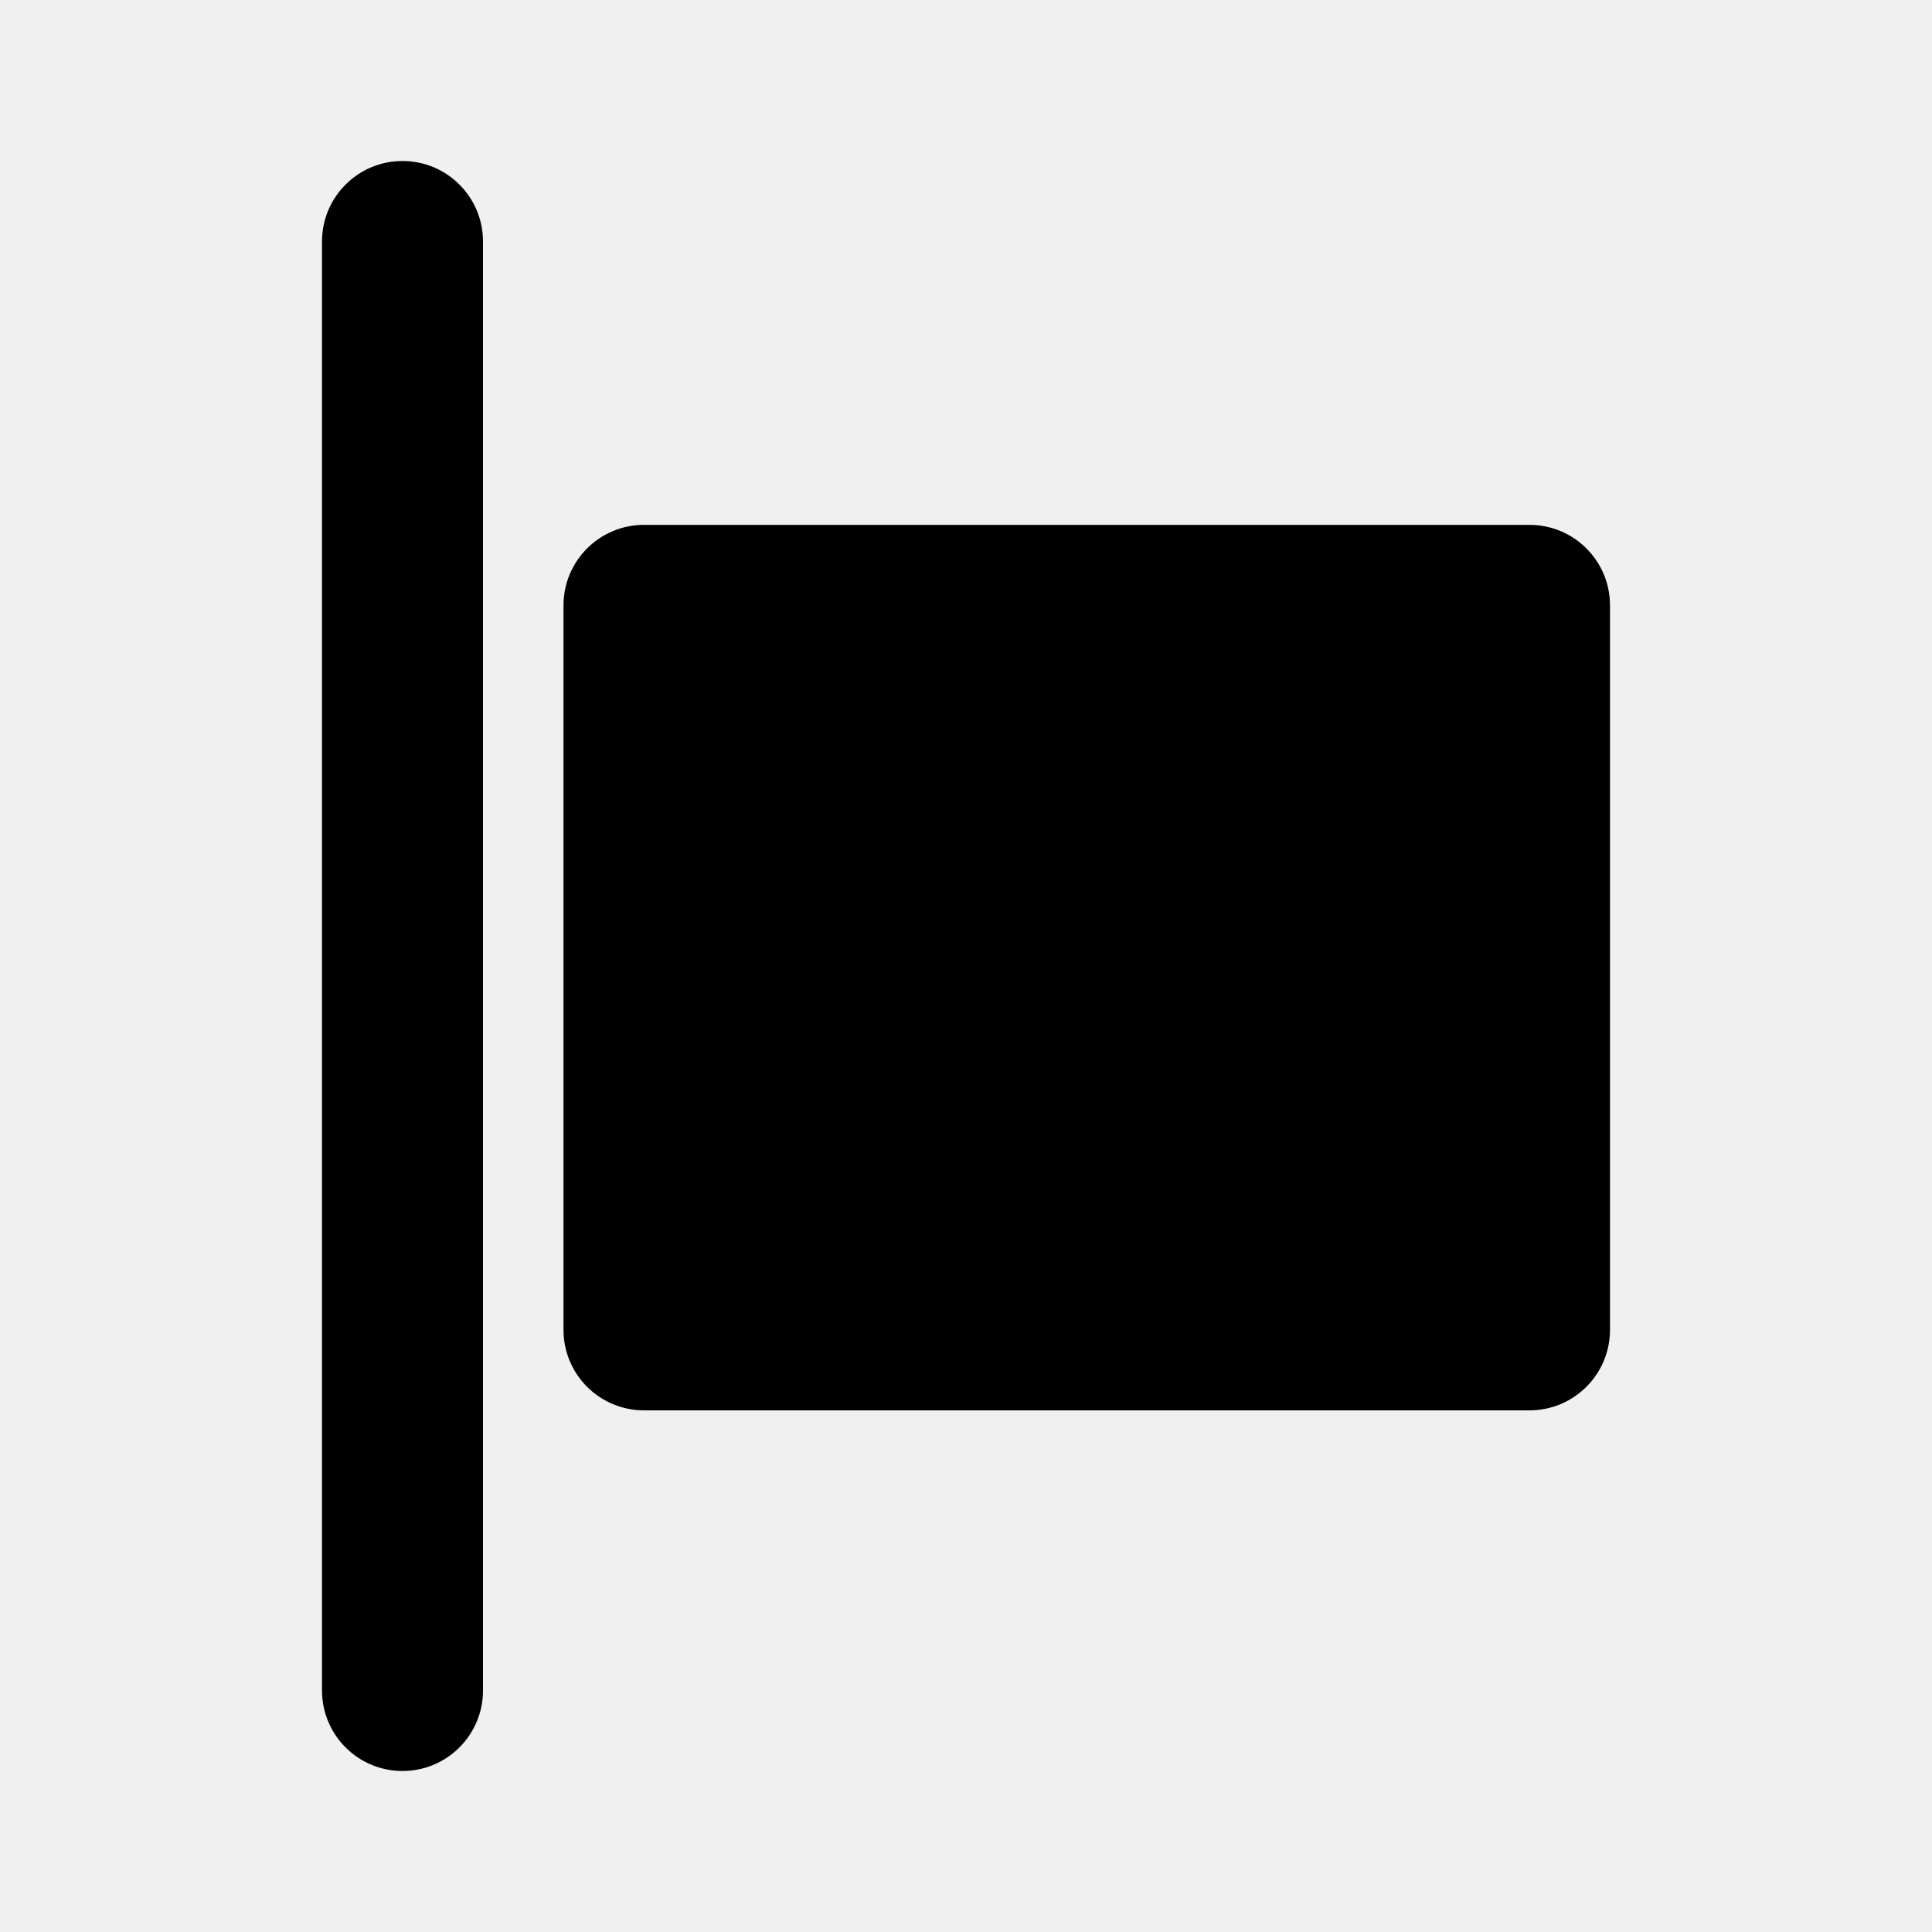
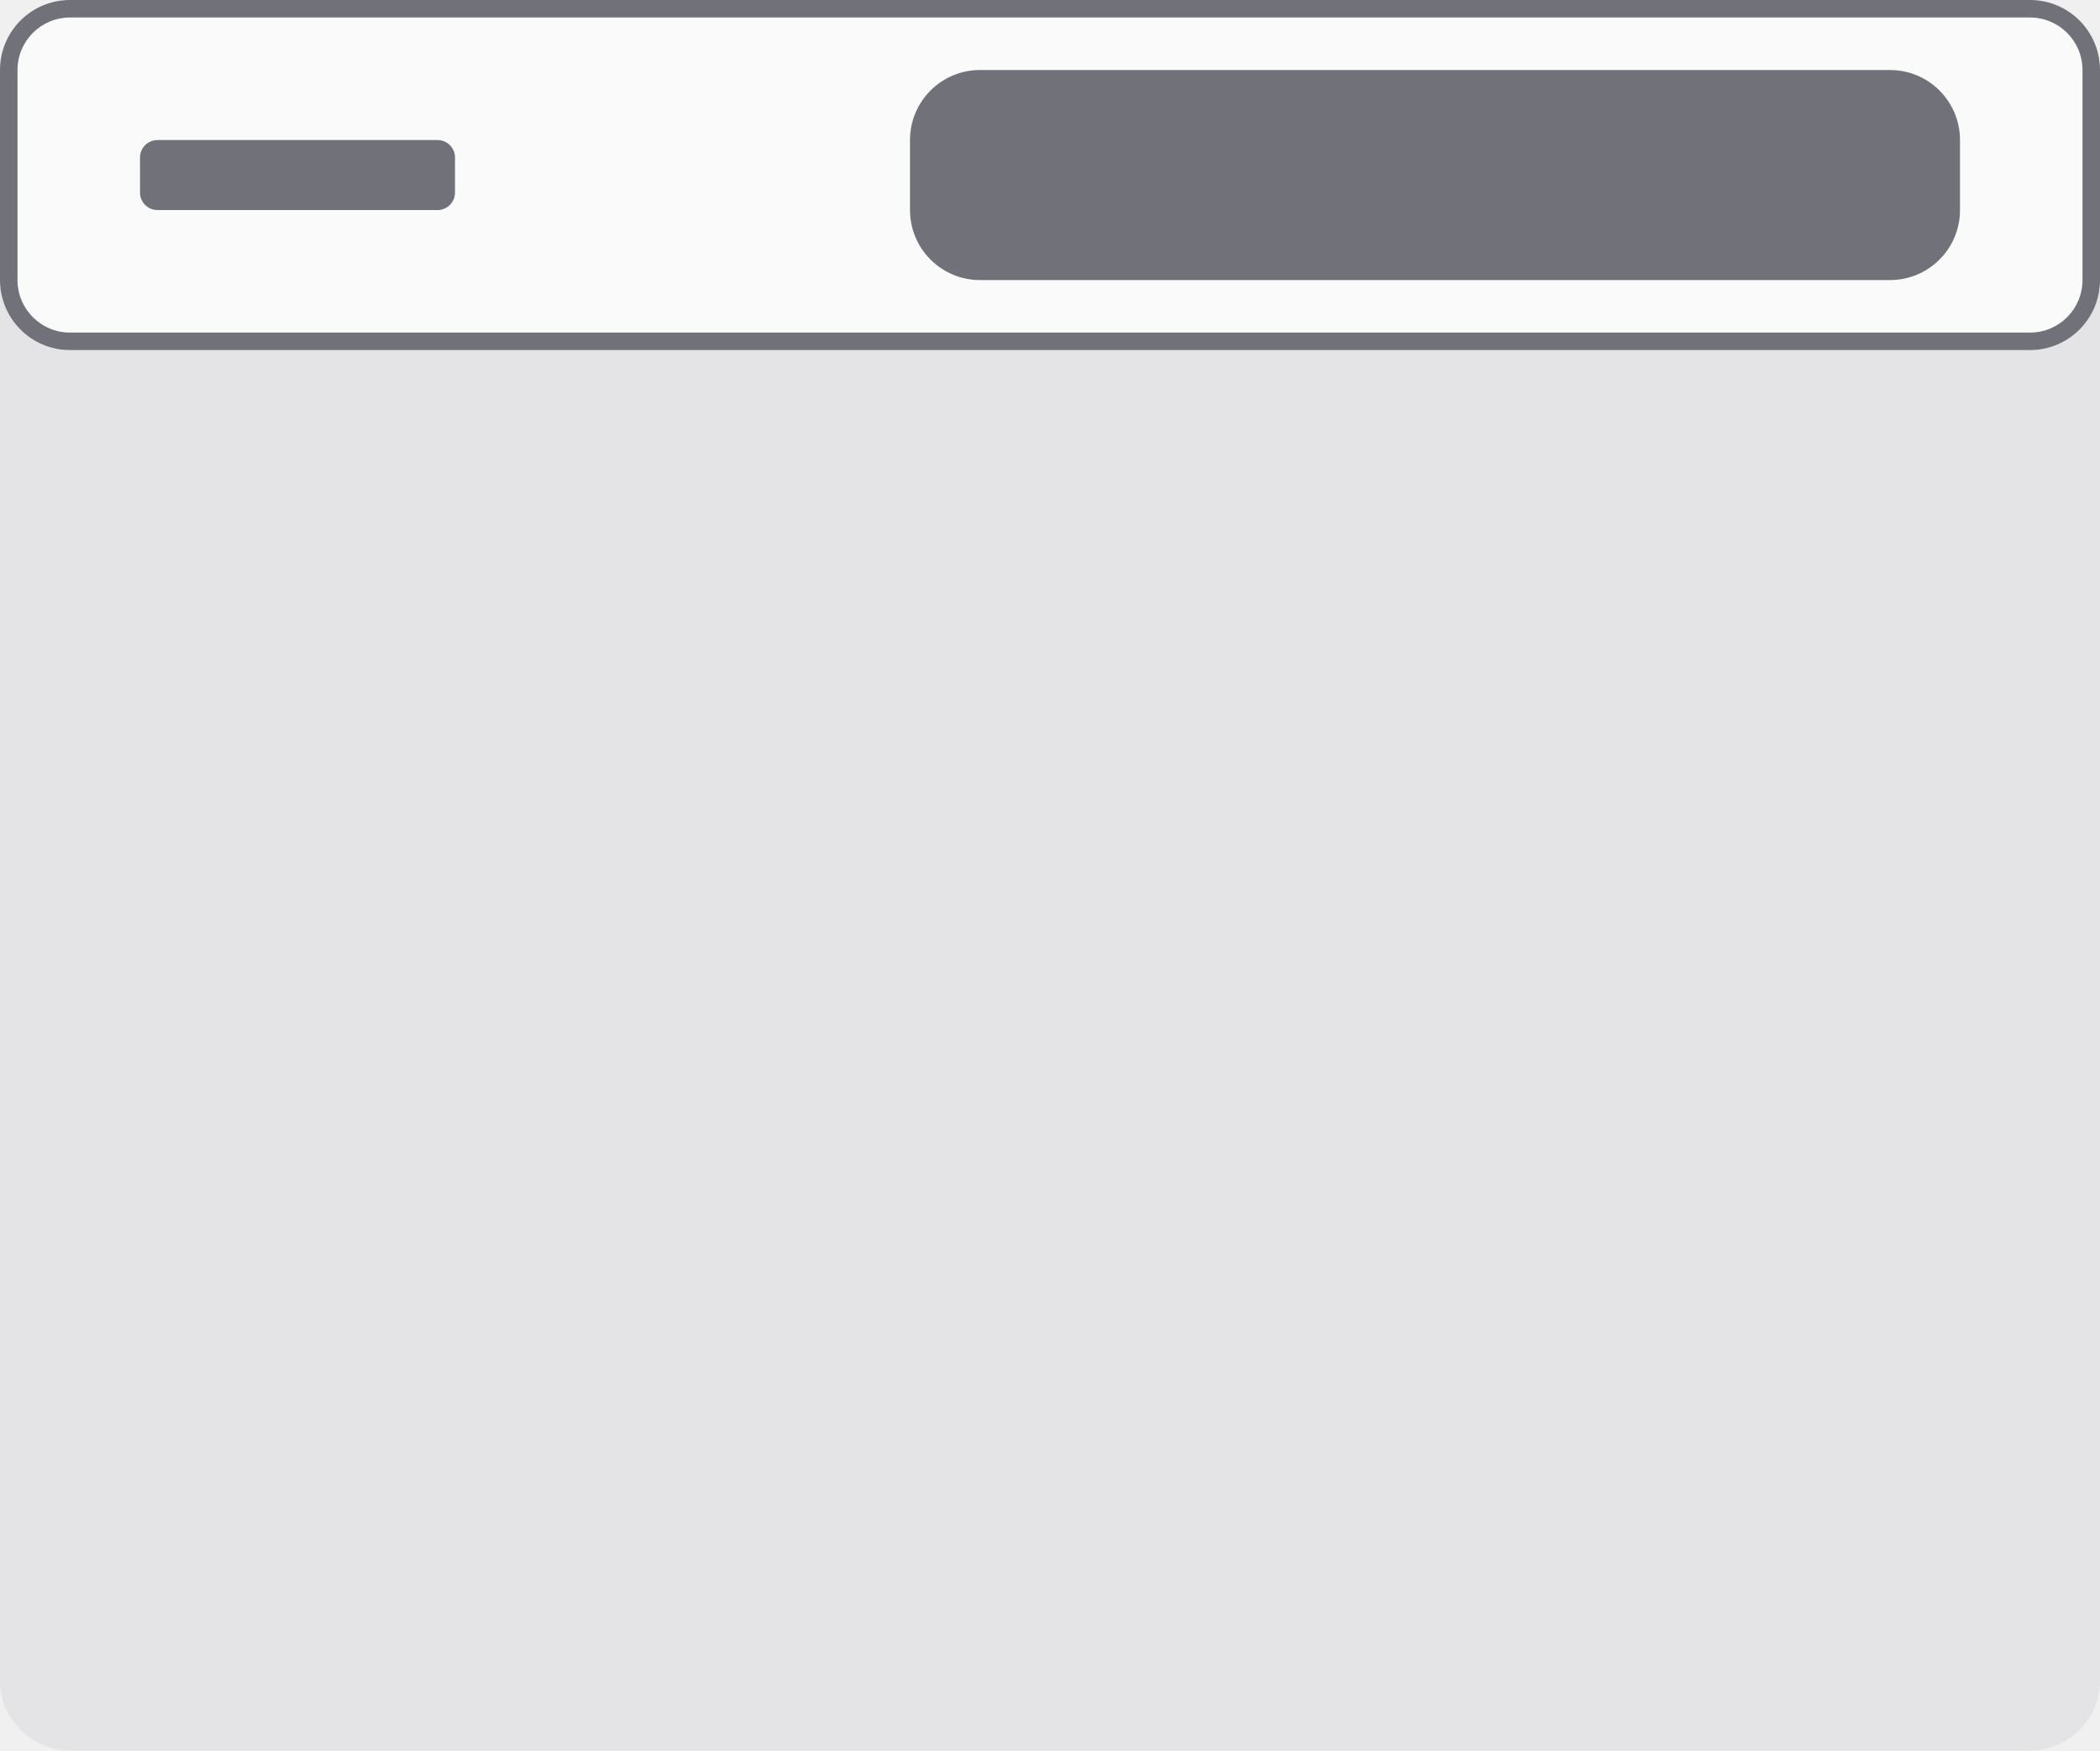
- <svg xmlns="http://www.w3.org/2000/svg" id="Layer_1" data-name="Layer 1" viewBox="0 0 24 24">
-   <path d="M19,17.52H8a1,1,0,0,1-1-1v-9a1,1,0,0,1,1-1H19a1,1,0,0,1,1,1v9A1,1,0,0,1,19,17.52ZM5,2H5A1,1,0,0,0,4,3V21a1,1,0,0,0,1,1H5a1,1,0,0,0,1-1V3A1,1,0,0,0,5,2Z" />
+ <svg xmlns="http://www.w3.org/2000/svg" width="120" height="100" fill="none">
+   <rect width="120" height="100" rx="4" fill="#E4E4E7" />
+   <mask id="a" fill="#fff">
+     <path d="M0 4a4 4 0 0 1 4-4h112a4 4 0 0 1 4 4v12a4 4 0 0 1-4 4H4a4 4 0 0 1-4-4V4Z" />
+   </mask>
+   <path d="M0 4a4 4 0 0 1 4-4h112a4 4 0 0 1 4 4v12a4 4 0 0 1-4 4H4a4 4 0 0 1-4-4V4Z" fill="#FAFAFA" />
+   <rect x="8" y="8" width="18" height="4" rx="1" fill="#71717A" />
+   <rect x="52" y="4" width="60" height="12" rx="4" fill="#71717A" />
+   <path d="M-1 4a5 5 0 0 1 5-5h112a5 5 0 0 1 5 5h-2a3 3 0 0 0-3-3H4a3 3 0 0 0-3 3h-2Zm122 12a5 5 0 0 1-5 5H4a5 5 0 0 1-5-5h2a3 3 0 0 0 3 3h112a3 3 0 0 0 3-3h2ZM4 21a5 5 0 0 1-5-5V4a5 5 0 0 1 5-5v2a3 3 0 0 0-3 3v12a3 3 0 0 0 3 3v2ZM116-1a5 5 0 0 1 5 5v12a5 5 0 0 1-5 5v-2a3 3 0 0 0 3-3V4a3 3 0 0 0-3-3v-2Z" fill="#71717A" mask="url(#a)" />
</svg>
